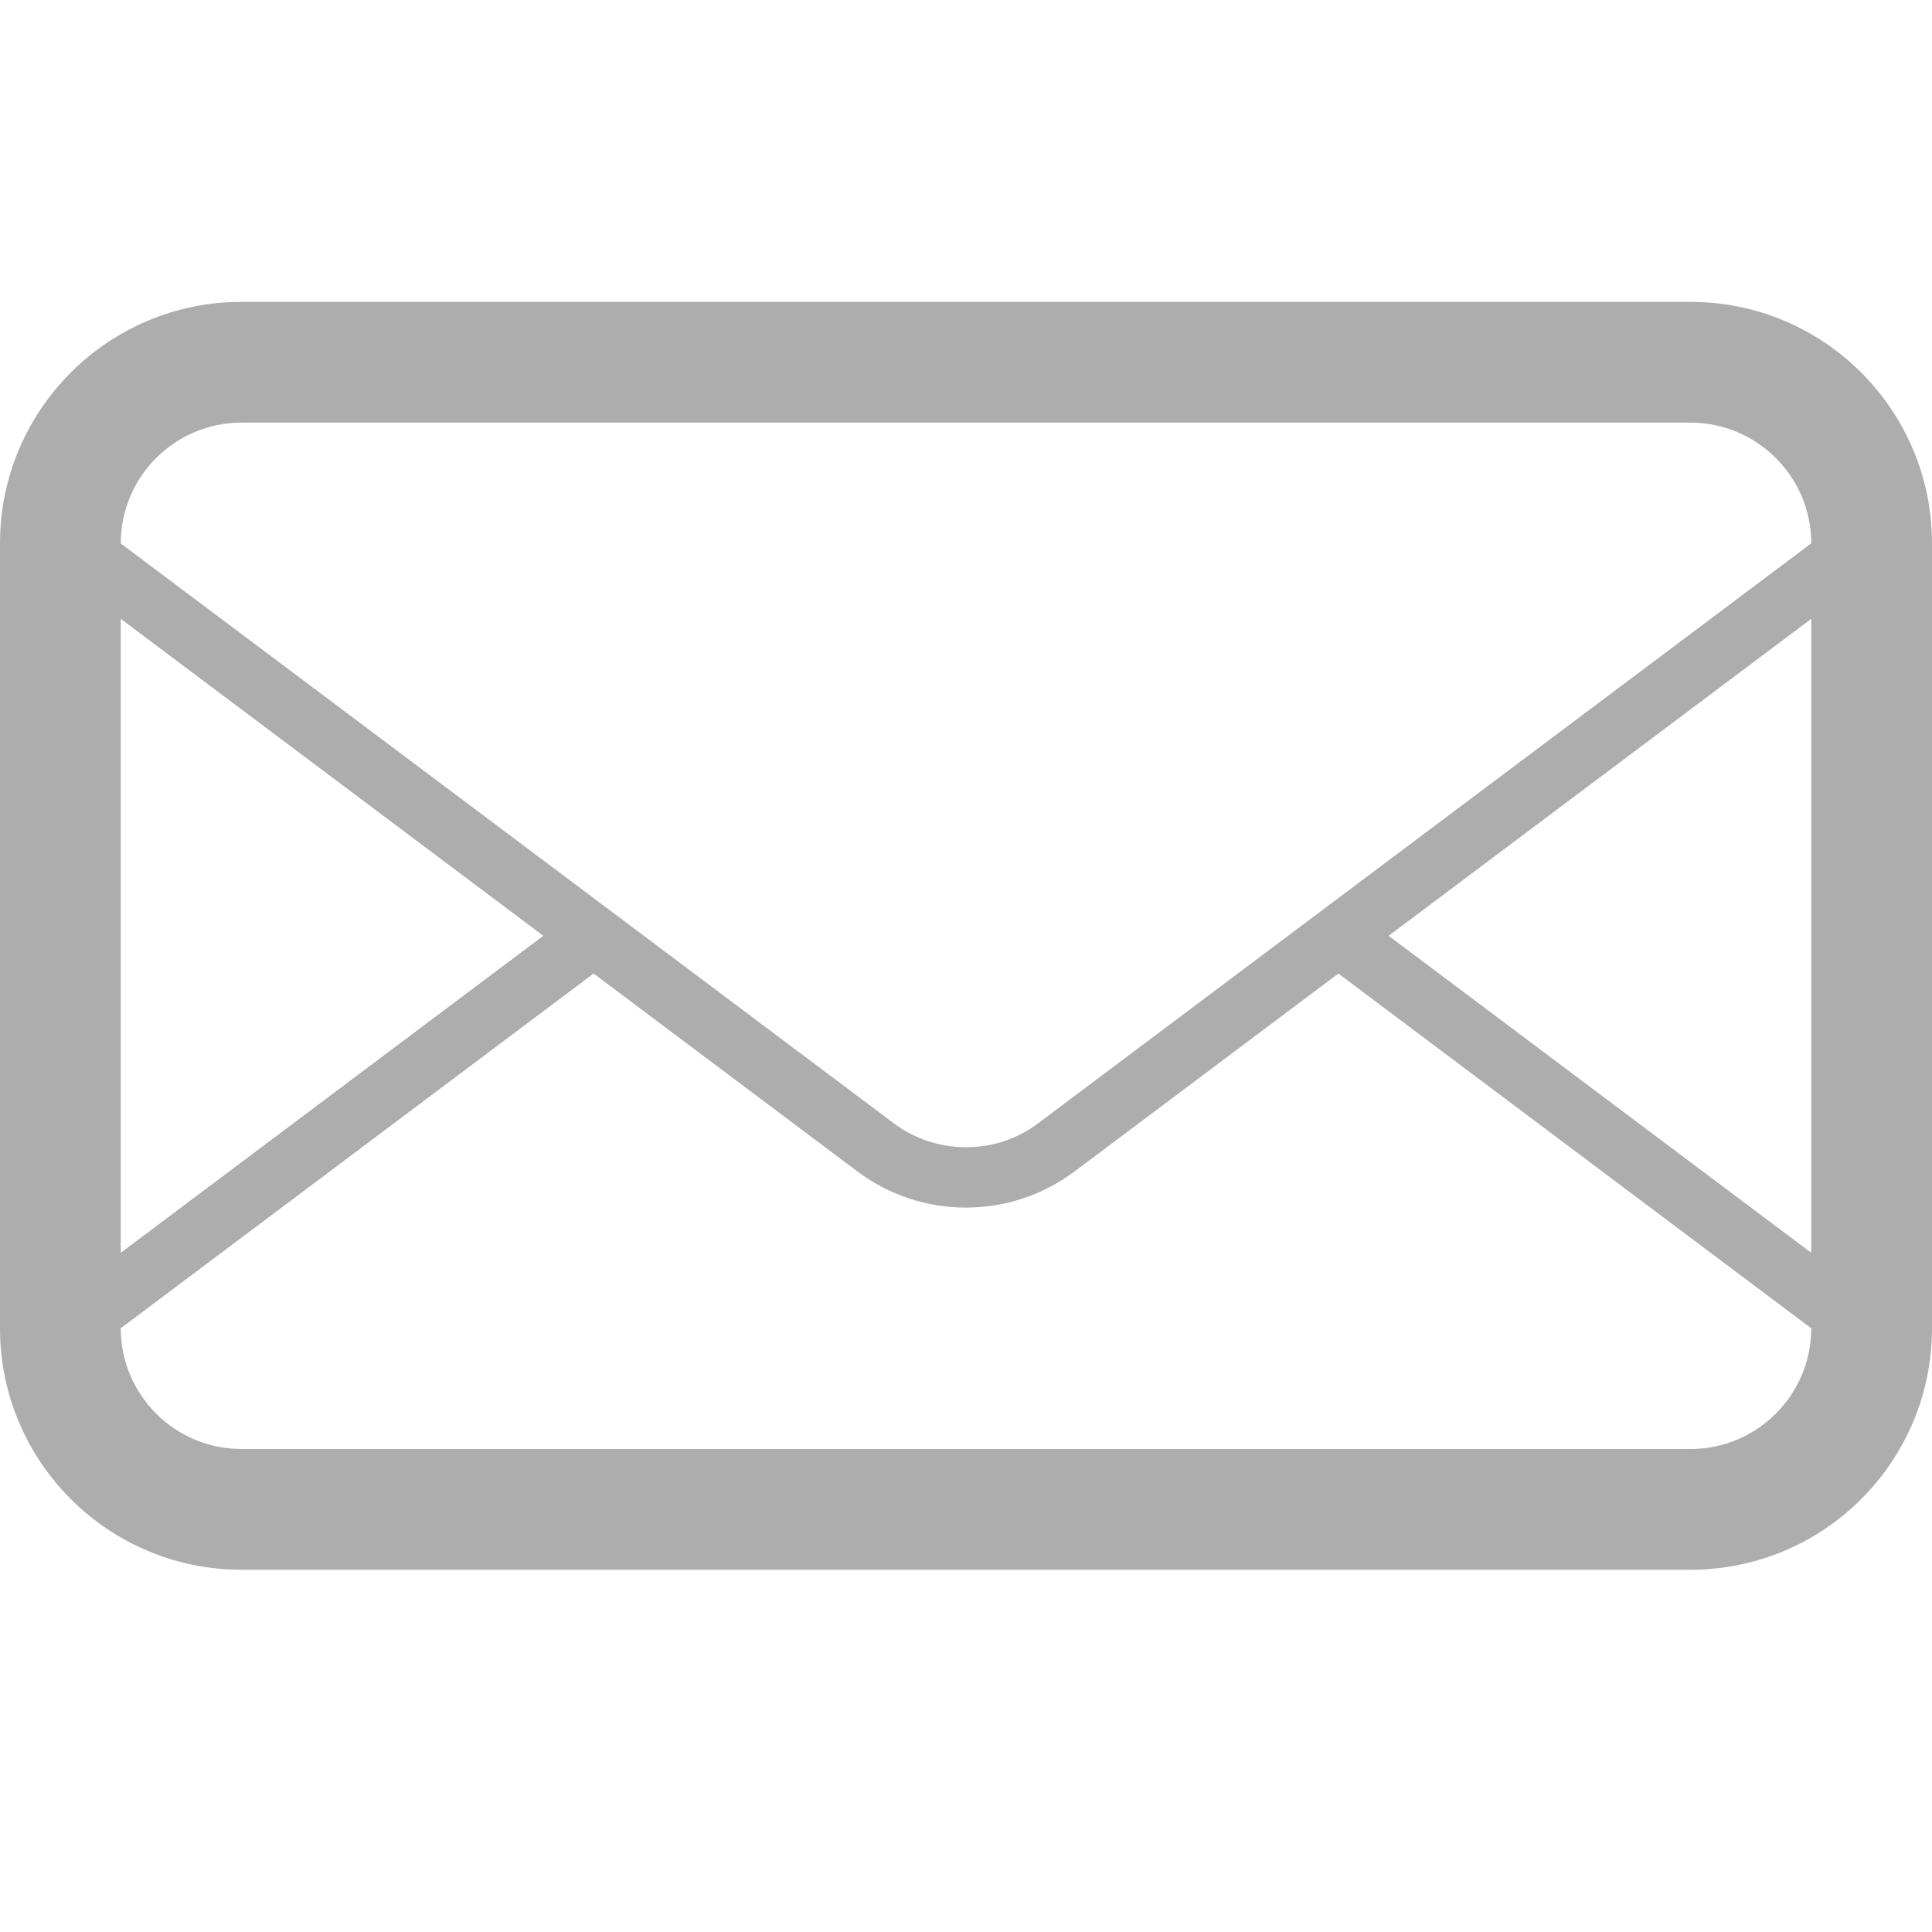
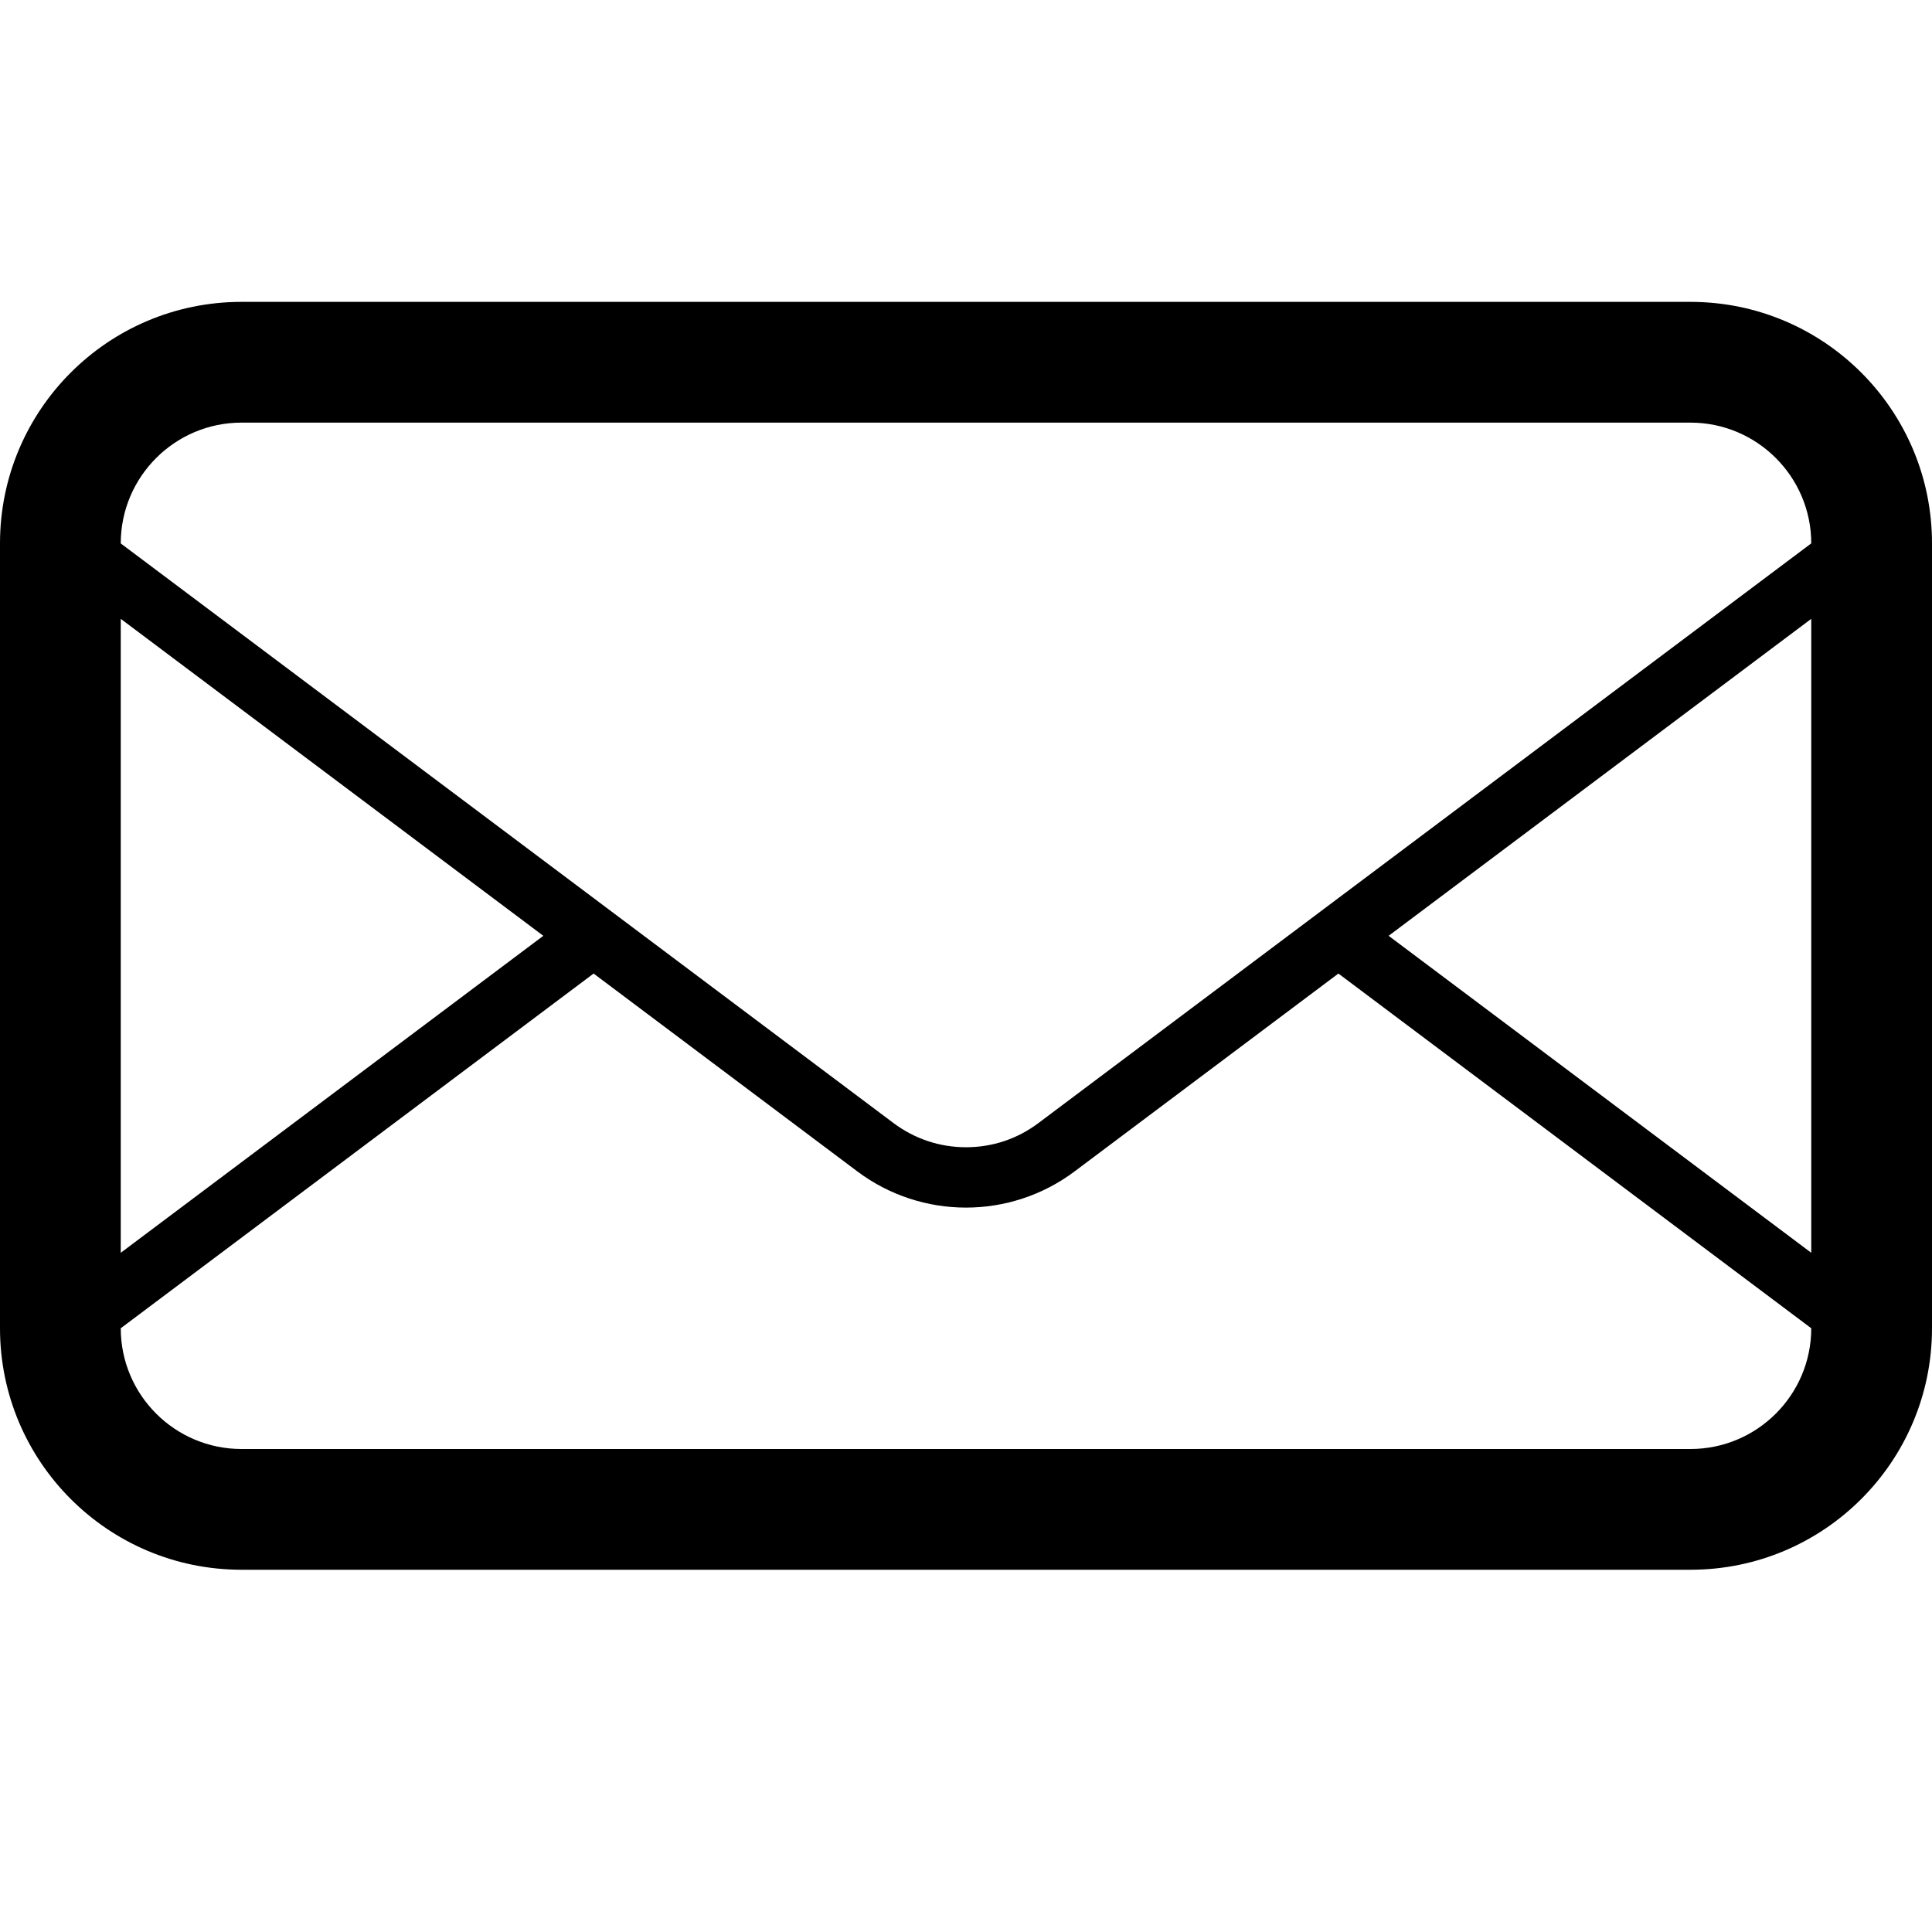
<svg xmlns="http://www.w3.org/2000/svg" width="32" height="32">
-   <path fill="#adadad" d="M28 5H4a4 4 0 0 0-4 4v13a4 4 0 0 0 4 4h24a4 4 0 0 0 4-4V9a4 4 0 0 0-4-4zM2 10.25l6.999 5.25L2 20.75v-10.5zM30 22c0 1.104-.898 2-2 2H4c-1.103 0-2-.896-2-2l7.832-5.875 4.368 3.277a3 3 0 0 0 3.599 0l4.369-3.277L30 22zm0-1.25l-7-5.25 7-5.25v10.5zm-12.801-2.148c-.35.263-.763.4-1.199.4s-.851-.139-1.2-.4L10.665 15.5l-.833-.625L2 9.001V9c0-1.103.897-2 2-2h24c1.102 0 2 .897 2 2l-12.801 9.602z" />
+   <path d="M28 5H4a4 4 0 0 0-4 4v13a4 4 0 0 0 4 4h24a4 4 0 0 0 4-4V9a4 4 0 0 0-4-4zM2 10.25l6.999 5.25L2 20.75v-10.5zM30 22c0 1.104-.898 2-2 2H4c-1.103 0-2-.896-2-2l7.832-5.875 4.368 3.277a3 3 0 0 0 3.599 0l4.369-3.277L30 22zm0-1.25l-7-5.25 7-5.25v10.5zm-12.801-2.148c-.35.263-.763.4-1.199.4s-.851-.139-1.2-.4L10.665 15.5l-.833-.625L2 9.001V9c0-1.103.897-2 2-2h24c1.102 0 2 .897 2 2l-12.801 9.602z" />
</svg>
